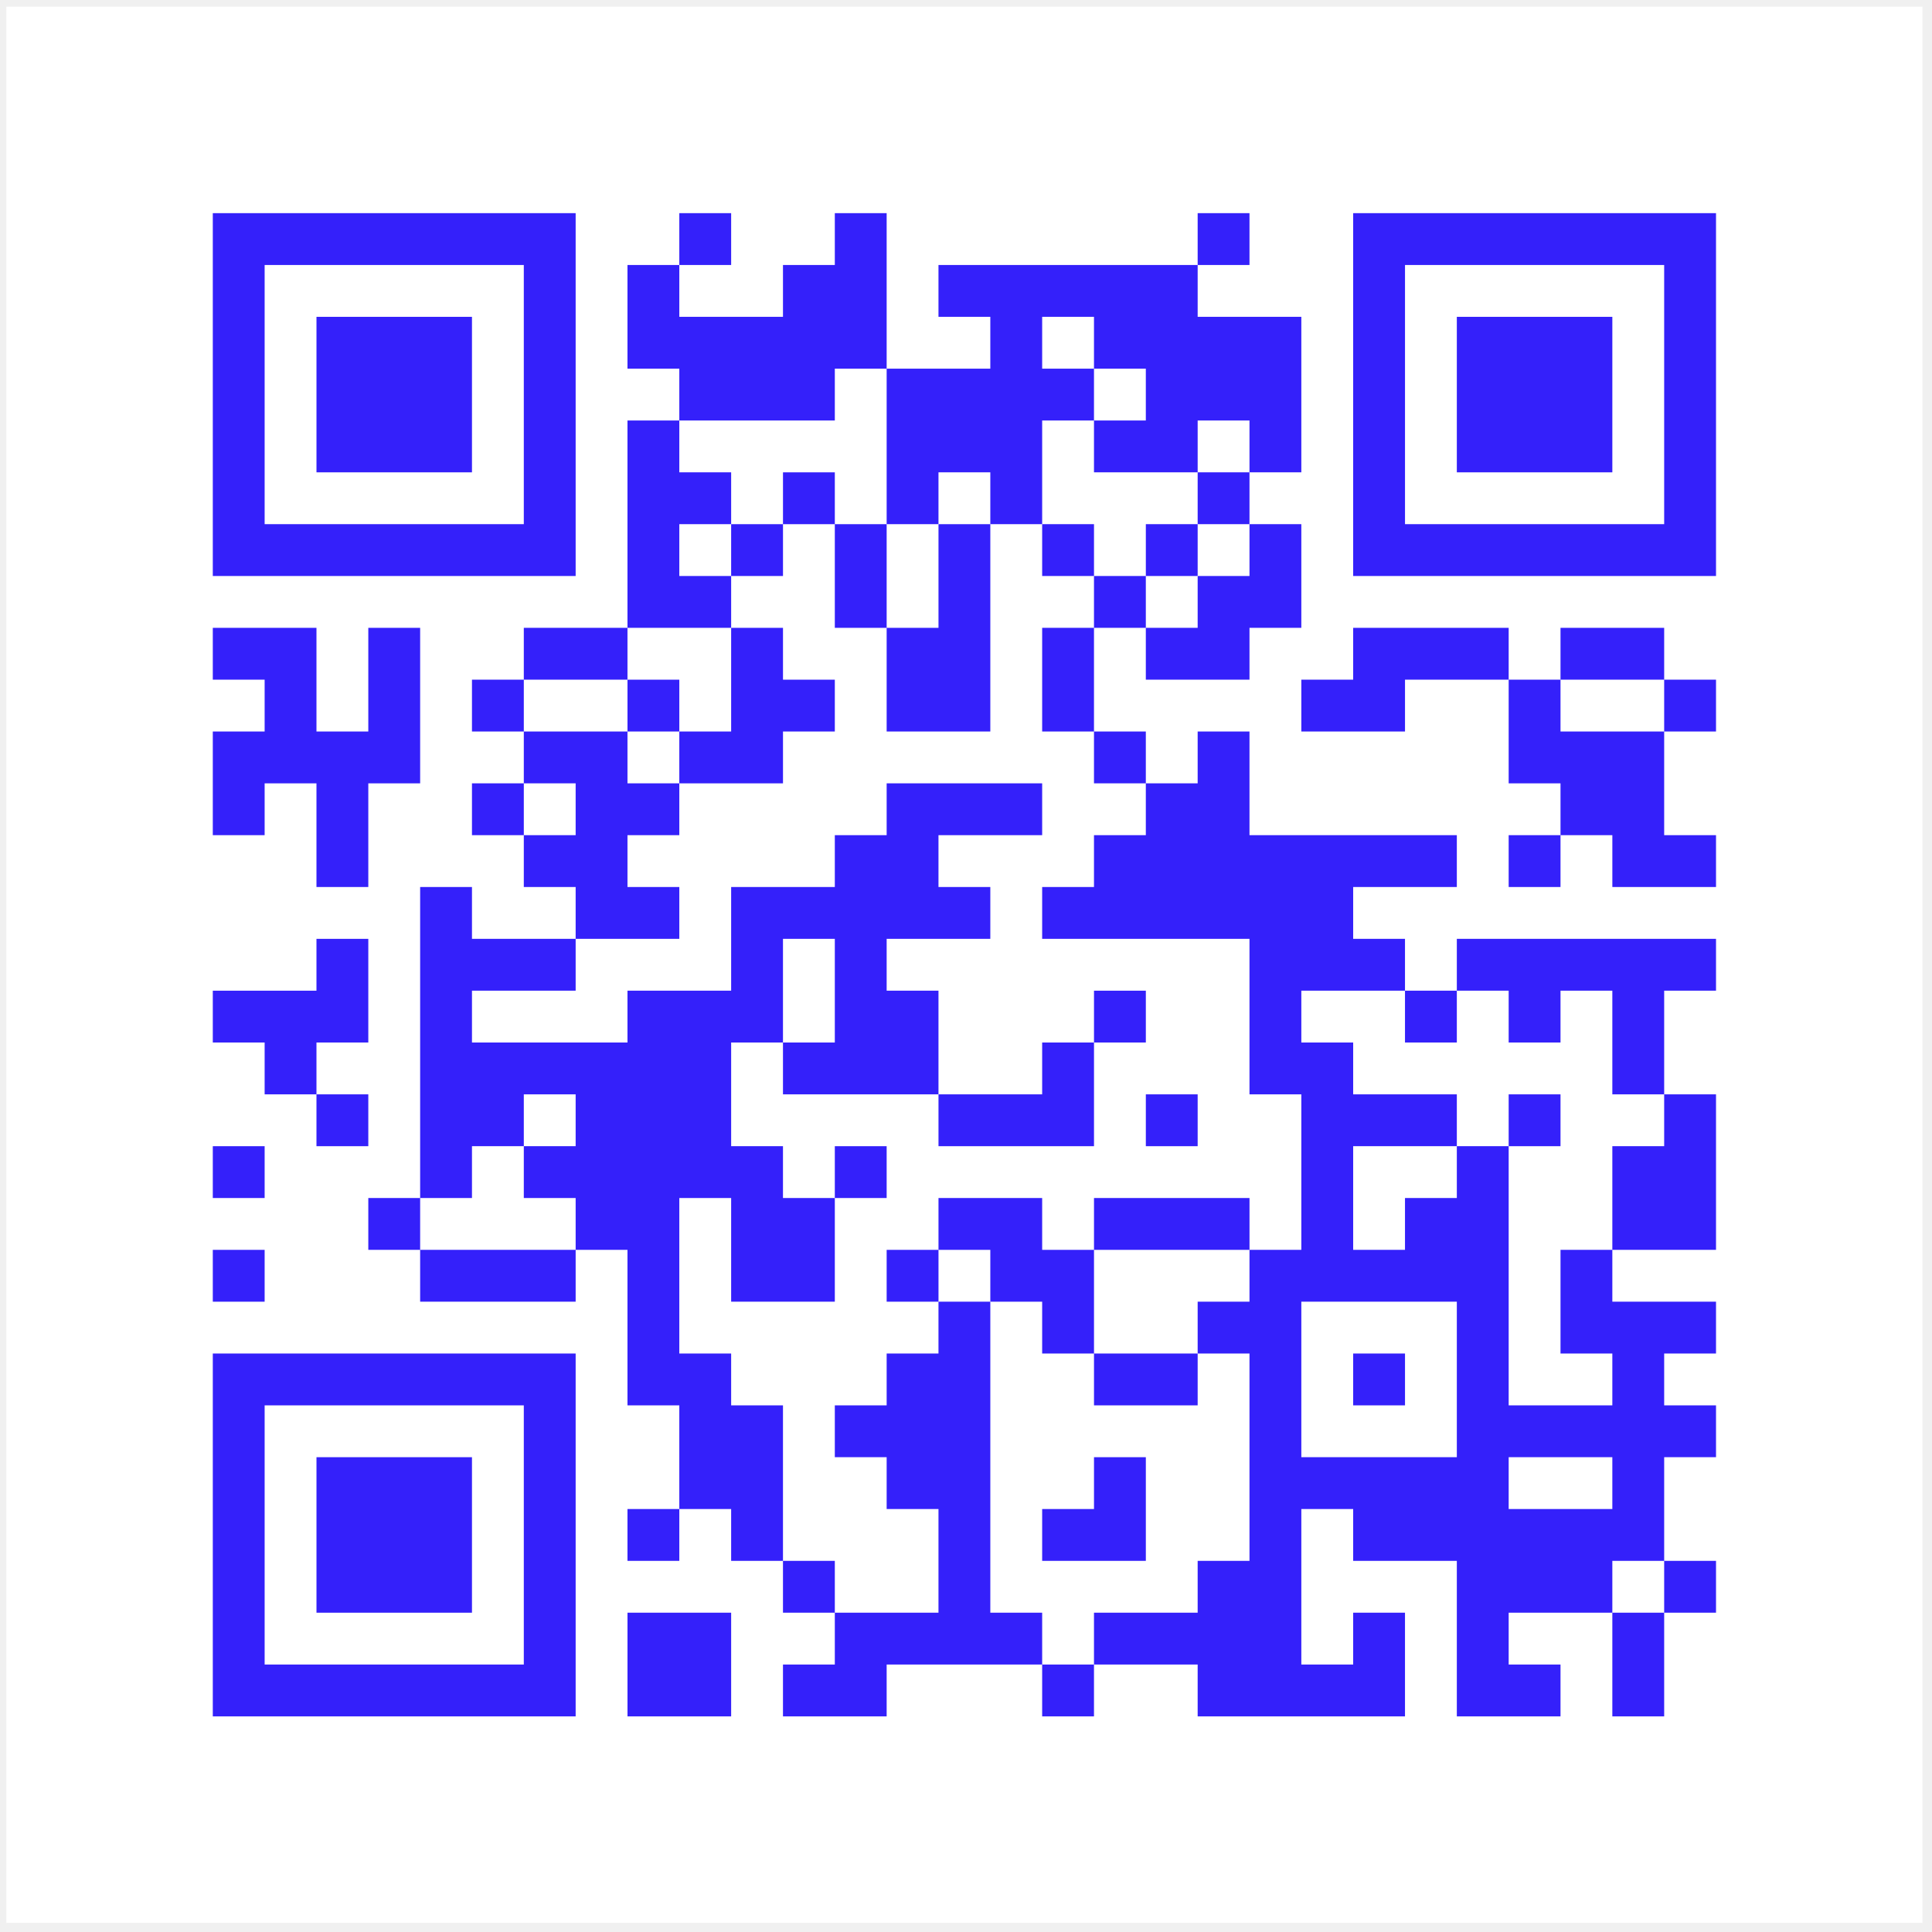
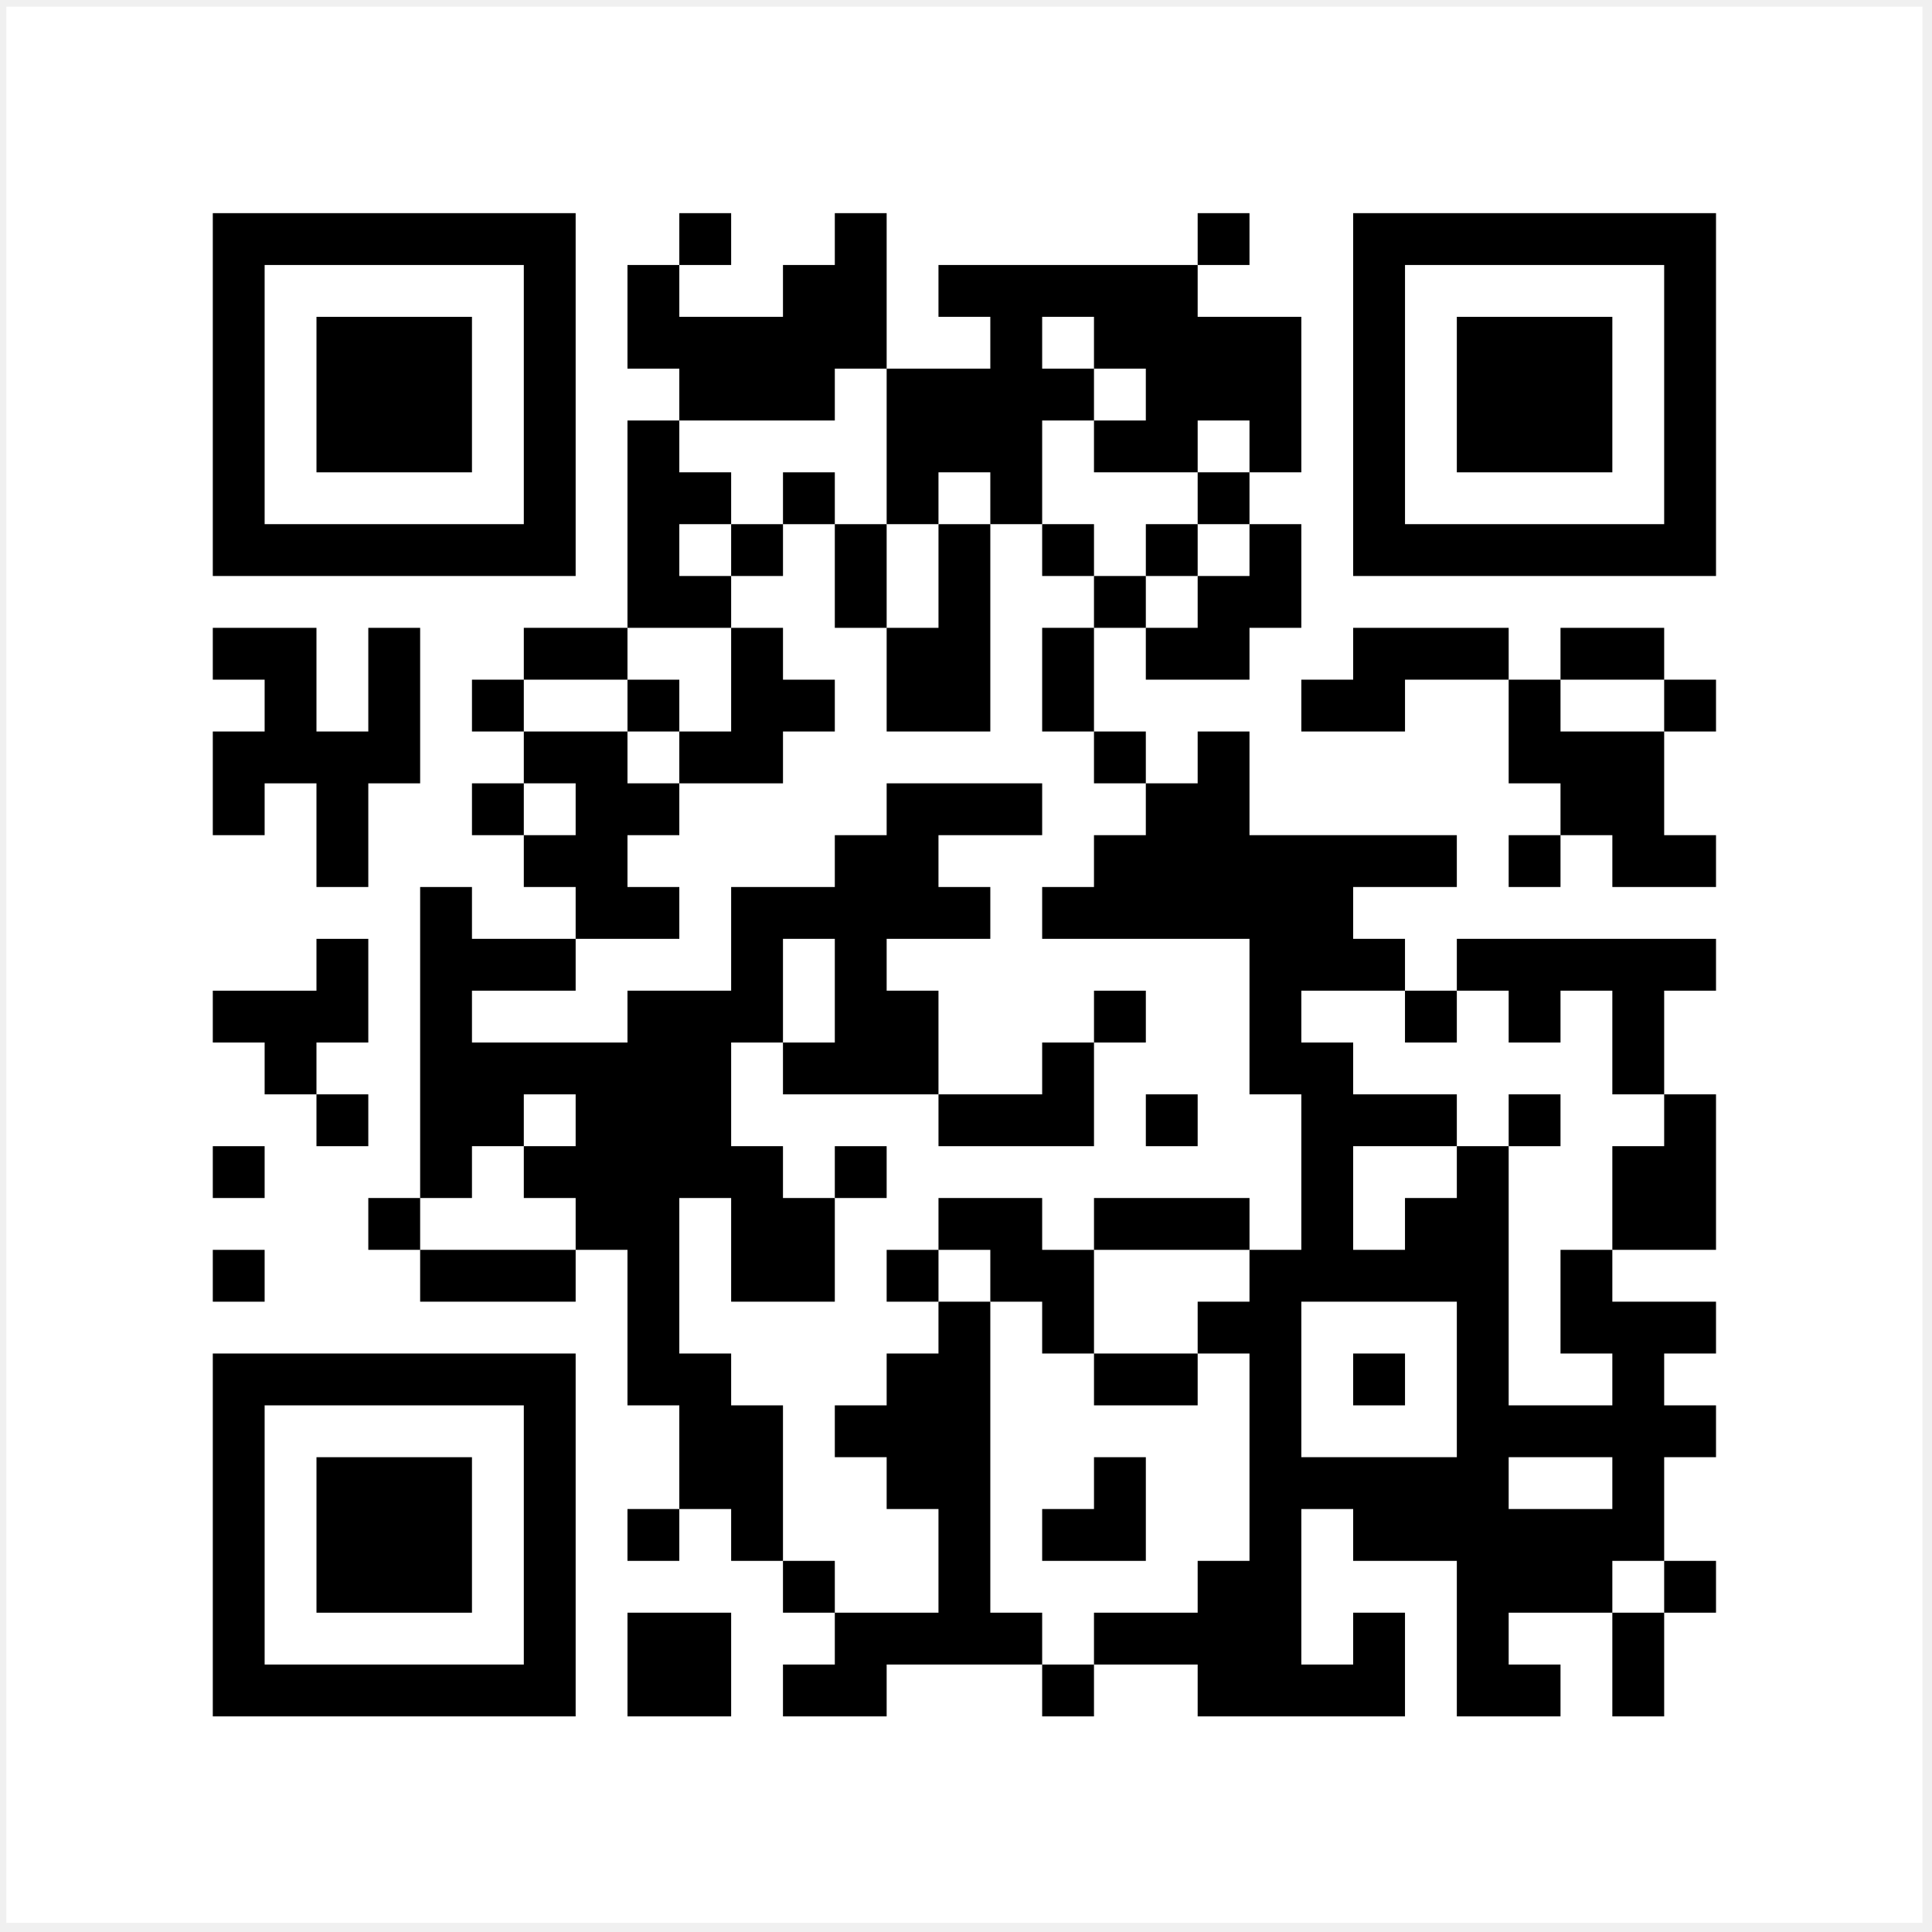
<svg xmlns="http://www.w3.org/2000/svg" width="131" height="131" viewBox="0 0 131 131" fill="none">
  <rect width="129.926" height="129.926" transform="translate(0.429199 0.452881)" fill="white" />
-   <path d="M14.429 26.755V39.056H26.73H39.032V26.755V14.453H26.73H14.429V26.755ZM35.517 26.755V35.541H26.73H17.944V26.755V17.968H26.73H35.517V26.755Z" fill="#3420FA" />
-   <path d="M21.459 26.755V32.027H26.73H32.002V26.755V21.483H26.73H21.459V26.755Z" fill="#3420FA" />
-   <path d="M46.061 16.21V17.968H44.304H42.546V21.482V24.997H44.304H46.061V26.754V28.512H44.304H42.546V35.541V42.57H39.032H35.517V44.328V46.085H33.76H32.002V47.842V49.6H33.76H35.517V51.357V53.114H33.76H32.002V54.872V56.629H33.76H35.517V58.386V60.144H37.274H39.032V61.901V63.658H35.517H32.002V61.901V60.144H30.245H28.488V70.688V81.232H26.73H24.973V82.989V84.746H26.73H28.488V86.504V88.261H33.76H39.032V86.504V84.746H40.789H42.546V90.019V95.291H44.304H46.061V98.805V102.32H44.304H42.546V104.077V105.835H44.304H46.061V104.077V102.32H47.818H49.576V104.077V105.835H51.333H53.09V107.592V109.349H54.848H56.605V111.107V112.864H54.848H53.09V114.621V116.379H56.605H60.12V114.621V112.864H65.392H70.664V114.621V116.379H72.421H74.178V114.621V112.864H77.693H81.208V114.621V116.379H88.237H95.266V112.864V109.349H93.509H91.752V111.107V112.864H89.995H88.237V107.592V102.32H89.995H91.752V104.077V105.835H95.266H98.781V111.107V116.379H102.296H105.811V114.621V112.864H104.053H102.296V111.107V109.349H105.811H109.325V112.864V116.379H111.083H112.84V112.864V109.349H114.597H116.355V107.592V105.835H114.597H112.84V102.32V98.805H114.597H116.355V97.048V95.291H114.597H112.84V93.533V91.776H114.597H116.355V90.019V88.261H112.84H109.325V86.504V84.746H112.84H116.355V79.475V74.203H114.597H112.84V70.688V67.173H114.597H116.355V65.416V63.658H107.568H98.781V65.416V67.173H97.024H95.266V65.416V63.658H93.509H91.752V61.901V60.144H95.266H98.781V58.386V56.629H91.752H84.722V53.114V49.6H82.965H81.208V51.357V53.114H79.451H77.693V51.357V49.6H75.936H74.178V46.085V42.57H75.936H77.693V44.328V46.085H81.208H84.722V44.328V42.57H86.48H88.237V39.056V35.541H86.48H84.722V33.784V32.026H86.48H88.237V26.754V21.482H84.722H81.208V19.725V17.968H82.965H84.722V16.21V14.453H82.965H81.208V16.21V17.968H72.421H63.634V19.725V21.482H65.392H67.149V23.24V24.997H63.634H60.12V19.725V14.453H58.362H56.605V16.21V17.968H54.848H53.09V19.725V21.482H49.576H46.061V19.725V17.968H47.818H49.576V16.21V14.453H47.818H46.061V16.21ZM74.178 23.24V24.997H75.936H77.693V26.754V28.512H75.936H74.178V30.269V32.026H77.693H81.208V30.269V28.512H82.965H84.722V30.269V32.026H82.965H81.208V33.784V35.541H82.965H84.722V37.298V39.056H82.965H81.208V40.813V42.57H79.451H77.693V40.813V39.056H75.936H74.178V40.813V42.57H72.421H70.664V46.085V49.6H72.421H74.178V51.357V53.114H75.936H77.693V54.872V56.629H75.936H74.178V58.386V60.144H72.421H70.664V61.901V63.658H77.693H84.722V68.93V74.203H86.48H88.237V79.475V84.746H86.48H84.722V86.504V88.261H82.965H81.208V90.019V91.776H82.965H84.722V98.805V105.835H82.965H81.208V107.592V109.349H77.693H74.178V111.107V112.864H72.421H70.664V111.107V109.349H68.906H67.149V98.805V88.261H65.392H63.634V90.019V91.776H61.877H60.12V93.533V95.291H58.362H56.605V97.048V98.805H58.362H60.12V100.563V102.32H61.877H63.634V105.835V109.349H60.12H56.605V107.592V105.835H54.848H53.09V100.563V95.291H51.333H49.576V93.533V91.776H47.818H46.061V86.504V81.232H47.818H49.576V84.746V88.261H53.09H56.605V84.746V81.232H54.848H53.09V79.475V77.717H51.333H49.576V74.203V70.688H51.333H53.09V67.173V63.658H54.848H56.605V67.173V70.688H54.848H53.09V72.445V74.203H58.362H63.634V70.688V67.173H61.877H60.12V65.416V63.658H63.634H67.149V61.901V60.144H65.392H63.634V58.386V56.629H67.149H70.664V54.872V53.114H65.392H60.12V54.872V56.629H58.362H56.605V58.386V60.144H53.09H49.576V63.658V67.173H46.061H42.546V68.93V70.688H37.274H32.002V68.93V67.173H35.517H39.032V65.416V63.658H42.546H46.061V61.901V60.144H44.304H42.546V58.386V56.629H44.304H46.061V54.872V53.114H44.304H42.546V51.357V49.6H39.032H35.517V47.842V46.085H39.032H42.546V44.328V42.57H46.061H49.576V40.813V39.056H47.818H46.061V37.298V35.541H47.818H49.576V33.784V32.026H47.818H46.061V30.269V28.512H51.333H56.605V26.754V24.997H58.362H60.12V30.269V35.541H61.877H63.634V33.784V32.026H65.392H67.149V33.784V35.541H68.906H70.664V32.026V28.512H72.421H74.178V26.754V24.997H72.421H70.664V23.24V21.482H72.421H74.178V23.24ZM39.032 54.872V56.629H37.274H35.517V54.872V53.114H37.274H39.032V54.872ZM95.266 68.93V70.688H97.024H98.781V68.93V67.173H100.539H102.296V68.93V70.688H104.053H105.811V68.93V67.173H107.568H109.325V70.688V74.203H111.083H112.84V75.96V77.717H111.083H109.325V81.232V84.746H107.568H105.811V88.261V91.776H107.568H109.325V93.533V95.291H105.811H102.296V86.504V77.717H100.539H98.781V79.475V81.232H97.024H95.266V82.989V84.746H93.509H91.752V81.232V77.717H95.266H98.781V75.96V74.203H95.266H91.752V72.445V70.688H89.995H88.237V68.93V67.173H91.752H95.266V68.93ZM39.032 75.96V77.717H37.274H35.517V79.475V81.232H37.274H39.032V82.989V84.746H33.76H28.488V82.989V81.232H30.245H32.002V79.475V77.717H33.76H35.517V75.96V74.203H37.274H39.032V75.96ZM98.781 93.533V98.805H93.509H88.237V93.533V88.261H93.509H98.781V93.533ZM109.325 100.563V102.32H105.811H102.296V100.563V98.805H105.811H109.325V100.563ZM112.84 107.592V109.349H111.083H109.325V107.592V105.835H111.083H112.84V107.592Z" fill="#3420FA" />
-   <path d="M53.091 33.784V35.542H51.333H49.576V37.299V39.056H51.333H53.091V37.299V35.542H54.848H56.605V39.056V42.571H58.363H60.12V46.086V49.6H63.635H67.149V42.571V35.542H65.392H63.635V39.056V42.571H61.877H60.12V39.056V35.542H58.363H56.605V33.784V32.027H54.848H53.091V33.784Z" fill="#3420FA" />
-   <path d="M70.664 37.299V39.056H72.421H74.179V37.299V35.541H72.421H70.664V37.299Z" fill="#3420FA" />
-   <path d="M77.694 37.299V39.056H79.451H81.208V37.299V35.541H79.451H77.694V37.299Z" fill="#3420FA" />
-   <path d="M49.576 46.086V49.6H47.819H46.061V47.843V46.086H44.304H42.547V47.843V49.6H44.304H46.061V51.358V53.115H49.576H53.091V51.358V49.6H54.848H56.605V47.843V46.086H54.848H53.091V44.328V42.571H51.333H49.576V46.086Z" fill="#3420FA" />
-   <path d="M74.179 68.931V70.688H72.421H70.664V72.445V74.203H67.149H63.635V75.96V77.718H68.907H74.179V74.203V70.688H75.936H77.694V68.931V67.174H75.936H74.179V68.931Z" fill="#3420FA" />
-   <path d="M77.694 75.96V77.718H79.451H81.208V75.96V74.203H79.451H77.694V75.96Z" fill="#3420FA" />
-   <path d="M56.605 79.475V81.232H58.363H60.12V79.475V77.718H58.363H56.605V79.475Z" fill="#3420FA" />
-   <path d="M63.635 82.99V84.747H61.877H60.12V86.504V88.262H61.877H63.635V86.504V84.747H65.392H67.149V86.504V88.262H68.907H70.664V90.019V91.776H72.421H74.179V93.534V95.291H77.693H81.208V93.534V91.776H77.693H74.179V88.262V84.747H79.451H84.723V82.99V81.232H79.451H74.179V82.99V84.747H72.421H70.664V82.99V81.232H67.149H63.635V82.99Z" fill="#3420FA" />
-   <path d="M74.179 100.563V102.32H72.421H70.664V104.078V105.835H74.179H77.694V102.32V98.806H75.936H74.179V100.563Z" fill="#3420FA" />
-   <path d="M102.296 75.96V77.718H104.053H105.811V75.96V74.203H104.053H102.296V75.96Z" fill="#3420FA" />
-   <path d="M91.752 93.534V95.291H93.509H95.267V93.534V91.776H93.509H91.752V93.534Z" fill="#3420FA" />
-   <path d="M91.752 26.755V39.056H104.053H116.355V26.755V14.453H104.053H91.752V26.755ZM112.84 26.755V35.541H104.053H95.267V26.755V17.968H104.053H112.84V26.755Z" fill="#3420FA" />
-   <path d="M98.781 26.755V32.027H104.053H109.325V26.755V21.483H104.053H98.781V26.755Z" fill="#3420FA" />
-   <path d="M14.429 44.328V46.085H16.186H17.944V47.843V49.6H16.186H14.429V53.115V56.629H16.186H17.944V54.872V53.115H19.701H21.458V56.629V60.144H23.216H24.973V56.629V53.115H26.73H28.488V47.843V42.571H26.73H24.973V46.085V49.6H23.216H21.458V46.085V42.571H17.944H14.429V44.328Z" fill="#3420FA" />
-   <path d="M91.752 44.328V46.085H89.995H88.237V47.843V49.6H91.752H95.267V47.843V46.085H98.782H102.296V49.6V53.115H104.054H105.811V54.872V56.629H104.054H102.296V58.387V60.144H104.054H105.811V58.387V56.629H107.568H109.326V58.387V60.144H112.84H116.355V58.387V56.629H114.598H112.84V53.115V49.6H114.598H116.355V47.843V46.085H114.598H112.84V44.328V42.571H109.326H105.811V44.328V46.085H104.054H102.296V44.328V42.571H97.024H91.752V44.328ZM112.84 47.843V49.6H109.326H105.811V47.843V46.085H109.326H112.84V47.843Z" fill="#3420FA" />
-   <path d="M21.458 65.416V67.174H17.944H14.429V68.931V70.688H16.186H17.944V72.445V74.203H19.701H21.458V75.96V77.718H23.216H24.973V75.96V74.203H23.216H21.458V72.445V70.688H23.216H24.973V67.174V63.659H23.216H21.458V65.416Z" fill="#3420FA" />
-   <path d="M14.429 79.475V81.232H16.186H17.944V79.475V77.718H16.186H14.429V79.475Z" fill="#3420FA" />
-   <path d="M14.429 86.504V88.262H16.186H17.944V86.504V84.747H16.186H14.429V86.504Z" fill="#3420FA" />
-   <path d="M14.429 104.077V116.379H26.731H39.032V104.077V91.776H26.731H14.429V104.077ZM35.517 104.077V112.864H26.731H17.944V104.077V95.291H26.731H35.517V104.077Z" fill="#3420FA" />
-   <path d="M21.459 104.078V109.35H26.73H32.002V104.078V98.806H26.73H21.459V104.078Z" fill="#3420FA" />
-   <path d="M42.547 112.864V116.379H46.061H49.576V112.864V109.349H46.061H42.547V112.864Z" fill="#3420FA" />
+   <path d="M14.429 26.755V39.056H26.73H39.032V26.755V14.453H26.73H14.429V26.755ZM35.517 26.755V35.541H26.73H17.944V26.755V17.968H26.73H35.517V26.755Z" fill="#000" />
+   <path d="M21.459 26.755V32.027H26.73H32.002V26.755V21.483H26.73H21.459V26.755Z" fill="#000" />
+   <path d="M46.061 16.21V17.968H44.304H42.546V21.482V24.997H44.304H46.061V26.754V28.512H44.304H42.546V35.541V42.57H39.032H35.517V44.328V46.085H33.76H32.002V47.842V49.6H33.76H35.517V51.357V53.114H33.76H32.002V54.872V56.629H33.76H35.517V58.386V60.144H37.274H39.032V61.901V63.658H35.517H32.002V61.901V60.144H30.245H28.488V70.688V81.232H26.73H24.973V82.989V84.746H26.73H28.488V86.504V88.261H33.76H39.032V86.504V84.746H40.789H42.546V90.019V95.291H44.304H46.061V98.805V102.32H44.304H42.546V104.077V105.835H44.304H46.061V104.077V102.32H47.818H49.576V104.077V105.835H51.333H53.09V107.592V109.349H54.848H56.605V111.107V112.864H54.848H53.09V114.621V116.379H56.605H60.12V114.621V112.864H65.392H70.664V114.621V116.379H72.421H74.178V114.621V112.864H77.693H81.208V114.621V116.379H88.237H95.266V112.864V109.349H93.509H91.752V111.107V112.864H89.995H88.237V107.592V102.32H89.995H91.752V104.077V105.835H95.266H98.781V111.107V116.379H102.296H105.811V114.621V112.864H104.053H102.296V111.107V109.349H105.811H109.325V112.864V116.379H111.083H112.84V112.864V109.349H114.597H116.355V107.592V105.835H114.597H112.84V102.32V98.805H114.597H116.355V97.048V95.291H114.597H112.84V93.533V91.776H114.597H116.355V90.019V88.261H112.84H109.325V86.504V84.746H112.84H116.355V79.475V74.203H114.597H112.84V70.688V67.173H114.597H116.355V65.416V63.658H107.568H98.781V65.416V67.173H97.024H95.266V65.416V63.658H93.509H91.752V61.901V60.144H95.266H98.781V58.386V56.629H91.752H84.722V53.114V49.6H82.965H81.208V51.357V53.114H79.451H77.693V51.357V49.6H75.936H74.178V46.085V42.57H75.936H77.693V44.328V46.085H81.208H84.722V44.328V42.57H86.48H88.237V39.056V35.541H86.48H84.722V33.784V32.026H86.48H88.237V26.754V21.482H84.722H81.208V19.725V17.968H82.965H84.722V16.21V14.453H82.965H81.208V16.21V17.968H72.421H63.634V19.725V21.482H65.392H67.149V23.24V24.997H63.634H60.12V19.725V14.453H58.362H56.605V16.21V17.968H54.848H53.09V19.725V21.482H49.576H46.061V19.725V17.968H47.818H49.576V16.21V14.453H47.818H46.061V16.21ZM74.178 23.24V24.997H75.936H77.693V26.754V28.512H75.936H74.178V30.269V32.026H77.693H81.208V30.269V28.512H82.965H84.722V30.269V32.026H82.965H81.208V33.784V35.541H82.965H84.722V37.298V39.056H82.965H81.208V40.813V42.57H79.451H77.693V40.813V39.056H75.936H74.178V40.813V42.57H72.421H70.664V46.085V49.6H72.421H74.178V51.357V53.114H75.936H77.693V54.872V56.629H75.936H74.178V58.386V60.144H72.421H70.664V61.901V63.658H77.693H84.722V68.93V74.203H86.48H88.237V79.475V84.746H86.48H84.722V86.504V88.261H82.965H81.208V90.019V91.776H82.965H84.722V98.805V105.835H82.965H81.208V107.592V109.349H77.693H74.178V111.107V112.864H72.421H70.664V111.107V109.349H68.906H67.149V98.805V88.261H65.392H63.634V90.019V91.776H61.877H60.12V93.533V95.291H58.362H56.605V97.048V98.805H58.362H60.12V100.563V102.32H61.877H63.634V105.835V109.349H60.12H56.605V107.592V105.835H54.848H53.09V100.563V95.291H51.333H49.576V93.533V91.776H47.818H46.061V86.504V81.232H47.818H49.576V84.746V88.261H53.09H56.605V84.746V81.232H54.848H53.09V79.475V77.717H51.333H49.576V74.203V70.688H51.333H53.09V67.173V63.658H54.848H56.605V67.173V70.688H54.848H53.09V72.445V74.203H58.362H63.634V70.688V67.173H61.877H60.12V65.416V63.658H63.634H67.149V61.901V60.144H65.392H63.634V58.386V56.629H67.149H70.664V54.872V53.114H65.392H60.12V54.872V56.629H58.362H56.605V58.386V60.144H53.09H49.576V63.658V67.173H46.061H42.546V68.93V70.688H37.274H32.002V68.93V67.173H35.517H39.032V65.416V63.658H42.546H46.061V61.901V60.144H44.304H42.546V58.386V56.629H44.304H46.061V54.872V53.114H44.304H42.546V51.357V49.6H39.032H35.517V47.842V46.085H39.032H42.546V44.328V42.57H46.061H49.576V40.813V39.056H47.818H46.061V37.298V35.541H47.818H49.576V33.784V32.026H47.818H46.061V30.269V28.512H51.333H56.605V26.754V24.997H58.362H60.12V30.269V35.541H61.877H63.634V33.784V32.026H65.392H67.149V33.784V35.541H68.906H70.664V32.026V28.512H72.421H74.178V26.754V24.997H72.421H70.664V23.24V21.482H72.421H74.178V23.24ZM39.032 54.872V56.629H37.274H35.517V54.872V53.114H37.274H39.032V54.872ZM95.266 68.93V70.688H97.024H98.781V68.93V67.173H100.539H102.296V68.93V70.688H104.053H105.811V68.93V67.173H107.568H109.325V70.688V74.203H111.083H112.84V75.96V77.717H111.083H109.325V81.232V84.746H107.568H105.811V88.261V91.776H107.568H109.325V93.533V95.291H105.811H102.296V86.504V77.717H100.539H98.781V79.475V81.232H97.024H95.266V82.989V84.746H93.509H91.752V81.232V77.717H95.266H98.781V75.96V74.203H95.266H91.752V72.445V70.688H89.995H88.237V68.93V67.173H91.752H95.266V68.93ZM39.032 75.96V77.717H37.274H35.517V79.475V81.232H37.274H39.032V82.989V84.746H33.76H28.488V82.989V81.232H30.245H32.002V79.475V77.717H33.76H35.517V75.96V74.203H37.274H39.032V75.96ZM98.781 93.533V98.805H93.509H88.237V93.533V88.261H93.509H98.781V93.533ZM109.325 100.563V102.32H105.811H102.296V100.563V98.805H105.811H109.325V100.563ZM112.84 107.592V109.349H111.083H109.325V107.592V105.835H111.083H112.84V107.592Z" fill="#000" />
+   <path d="M53.091 33.784V35.542H51.333H49.576V37.299V39.056H51.333H53.091V37.299V35.542H54.848H56.605V39.056V42.571H58.363H60.12V46.086V49.6H63.635H67.149V42.571V35.542H65.392H63.635V39.056V42.571H61.877H60.12V39.056V35.542H58.363H56.605V33.784V32.027H54.848H53.091V33.784Z" fill="#000" />
+   <path d="M70.664 37.299V39.056H72.421H74.179V37.299V35.541H72.421H70.664V37.299Z" fill="#000" />
+   <path d="M77.694 37.299V39.056H79.451H81.208V37.299V35.541H79.451H77.694V37.299Z" fill="#000" />
+   <path d="M49.576 46.086V49.6H47.819H46.061V47.843V46.086H44.304H42.547V47.843V49.6H44.304H46.061V51.358V53.115H49.576H53.091V51.358V49.6H54.848H56.605V47.843V46.086H54.848H53.091V44.328V42.571H51.333H49.576V46.086Z" fill="#000" />
+   <path d="M74.179 68.931V70.688H72.421H70.664V72.445V74.203H67.149H63.635V75.96V77.718H68.907H74.179V74.203V70.688H75.936H77.694V68.931V67.174H75.936H74.179V68.931Z" fill="#000" />
+   <path d="M77.694 75.96V77.718H79.451H81.208V75.96V74.203H79.451H77.694V75.96Z" fill="#000" />
+   <path d="M56.605 79.475V81.232H58.363H60.12V79.475V77.718H58.363H56.605V79.475Z" fill="#000" />
+   <path d="M63.635 82.99V84.747H61.877H60.12V86.504V88.262H61.877H63.635V86.504V84.747H65.392H67.149V86.504V88.262H68.907H70.664V90.019V91.776H72.421H74.179V93.534V95.291H77.693H81.208V93.534V91.776H77.693H74.179V88.262V84.747H79.451H84.723V82.99V81.232H79.451H74.179V82.99V84.747H72.421H70.664V82.99V81.232H67.149H63.635V82.99Z" fill="#000" />
+   <path d="M74.179 100.563V102.32H72.421H70.664V104.078V105.835H74.179H77.694V102.32V98.806H75.936H74.179V100.563Z" fill="#000" />
+   <path d="M102.296 75.96V77.718H104.053H105.811V75.96V74.203H104.053H102.296V75.96Z" fill="#000" />
+   <path d="M91.752 93.534V95.291H93.509H95.267V93.534V91.776H93.509H91.752V93.534Z" fill="#000" />
+   <path d="M91.752 26.755V39.056H104.053H116.355V26.755V14.453H104.053H91.752V26.755ZM112.84 26.755V35.541H104.053H95.267V26.755V17.968H104.053H112.84V26.755Z" fill="#000" />
+   <path d="M98.781 26.755V32.027H104.053H109.325V26.755V21.483H104.053H98.781V26.755Z" fill="#000" />
+   <path d="M14.429 44.328V46.085H16.186H17.944V47.843V49.6H16.186H14.429V53.115V56.629H16.186H17.944V54.872V53.115H19.701H21.458V56.629V60.144H23.216H24.973V56.629V53.115H26.73H28.488V47.843V42.571H26.73H24.973V46.085V49.6H23.216H21.458V46.085V42.571H17.944H14.429V44.328Z" fill="#000" />
+   <path d="M91.752 44.328V46.085H89.995H88.237V47.843V49.6H91.752H95.267V47.843V46.085H98.782H102.296V49.6V53.115H104.054H105.811V54.872V56.629H104.054H102.296V58.387V60.144H104.054H105.811V58.387V56.629H107.568H109.326V58.387V60.144H112.84H116.355V58.387V56.629H114.598H112.84V53.115V49.6H114.598H116.355V47.843V46.085H114.598H112.84V44.328V42.571H109.326H105.811V44.328V46.085H104.054H102.296V44.328V42.571H97.024H91.752V44.328ZM112.84 47.843V49.6H109.326H105.811V47.843V46.085H109.326H112.84V47.843Z" fill="#000" />
+   <path d="M21.458 65.416V67.174H17.944H14.429V68.931V70.688H16.186H17.944V72.445V74.203H19.701H21.458V75.96V77.718H23.216H24.973V75.96V74.203H23.216H21.458V72.445V70.688H23.216H24.973V67.174V63.659H23.216H21.458V65.416Z" fill="#000" />
+   <path d="M14.429 79.475V81.232H16.186H17.944V79.475V77.718H16.186H14.429V79.475Z" fill="#000" />
+   <path d="M14.429 86.504V88.262H16.186H17.944V86.504V84.747H16.186H14.429V86.504Z" fill="#000" />
+   <path d="M14.429 104.077V116.379H26.731H39.032V104.077V91.776H26.731H14.429V104.077ZM35.517 104.077V112.864H26.731H17.944V104.077V95.291H26.731H35.517V104.077Z" fill="#000" />
+   <path d="M21.459 104.078V109.35H26.73H32.002V104.078V98.806H26.73H21.459V104.078Z" fill="#000" />
+   <path d="M42.547 112.864V116.379H46.061H49.576V112.864V109.349H46.061H42.547V112.864Z" fill="#000" />
</svg>
